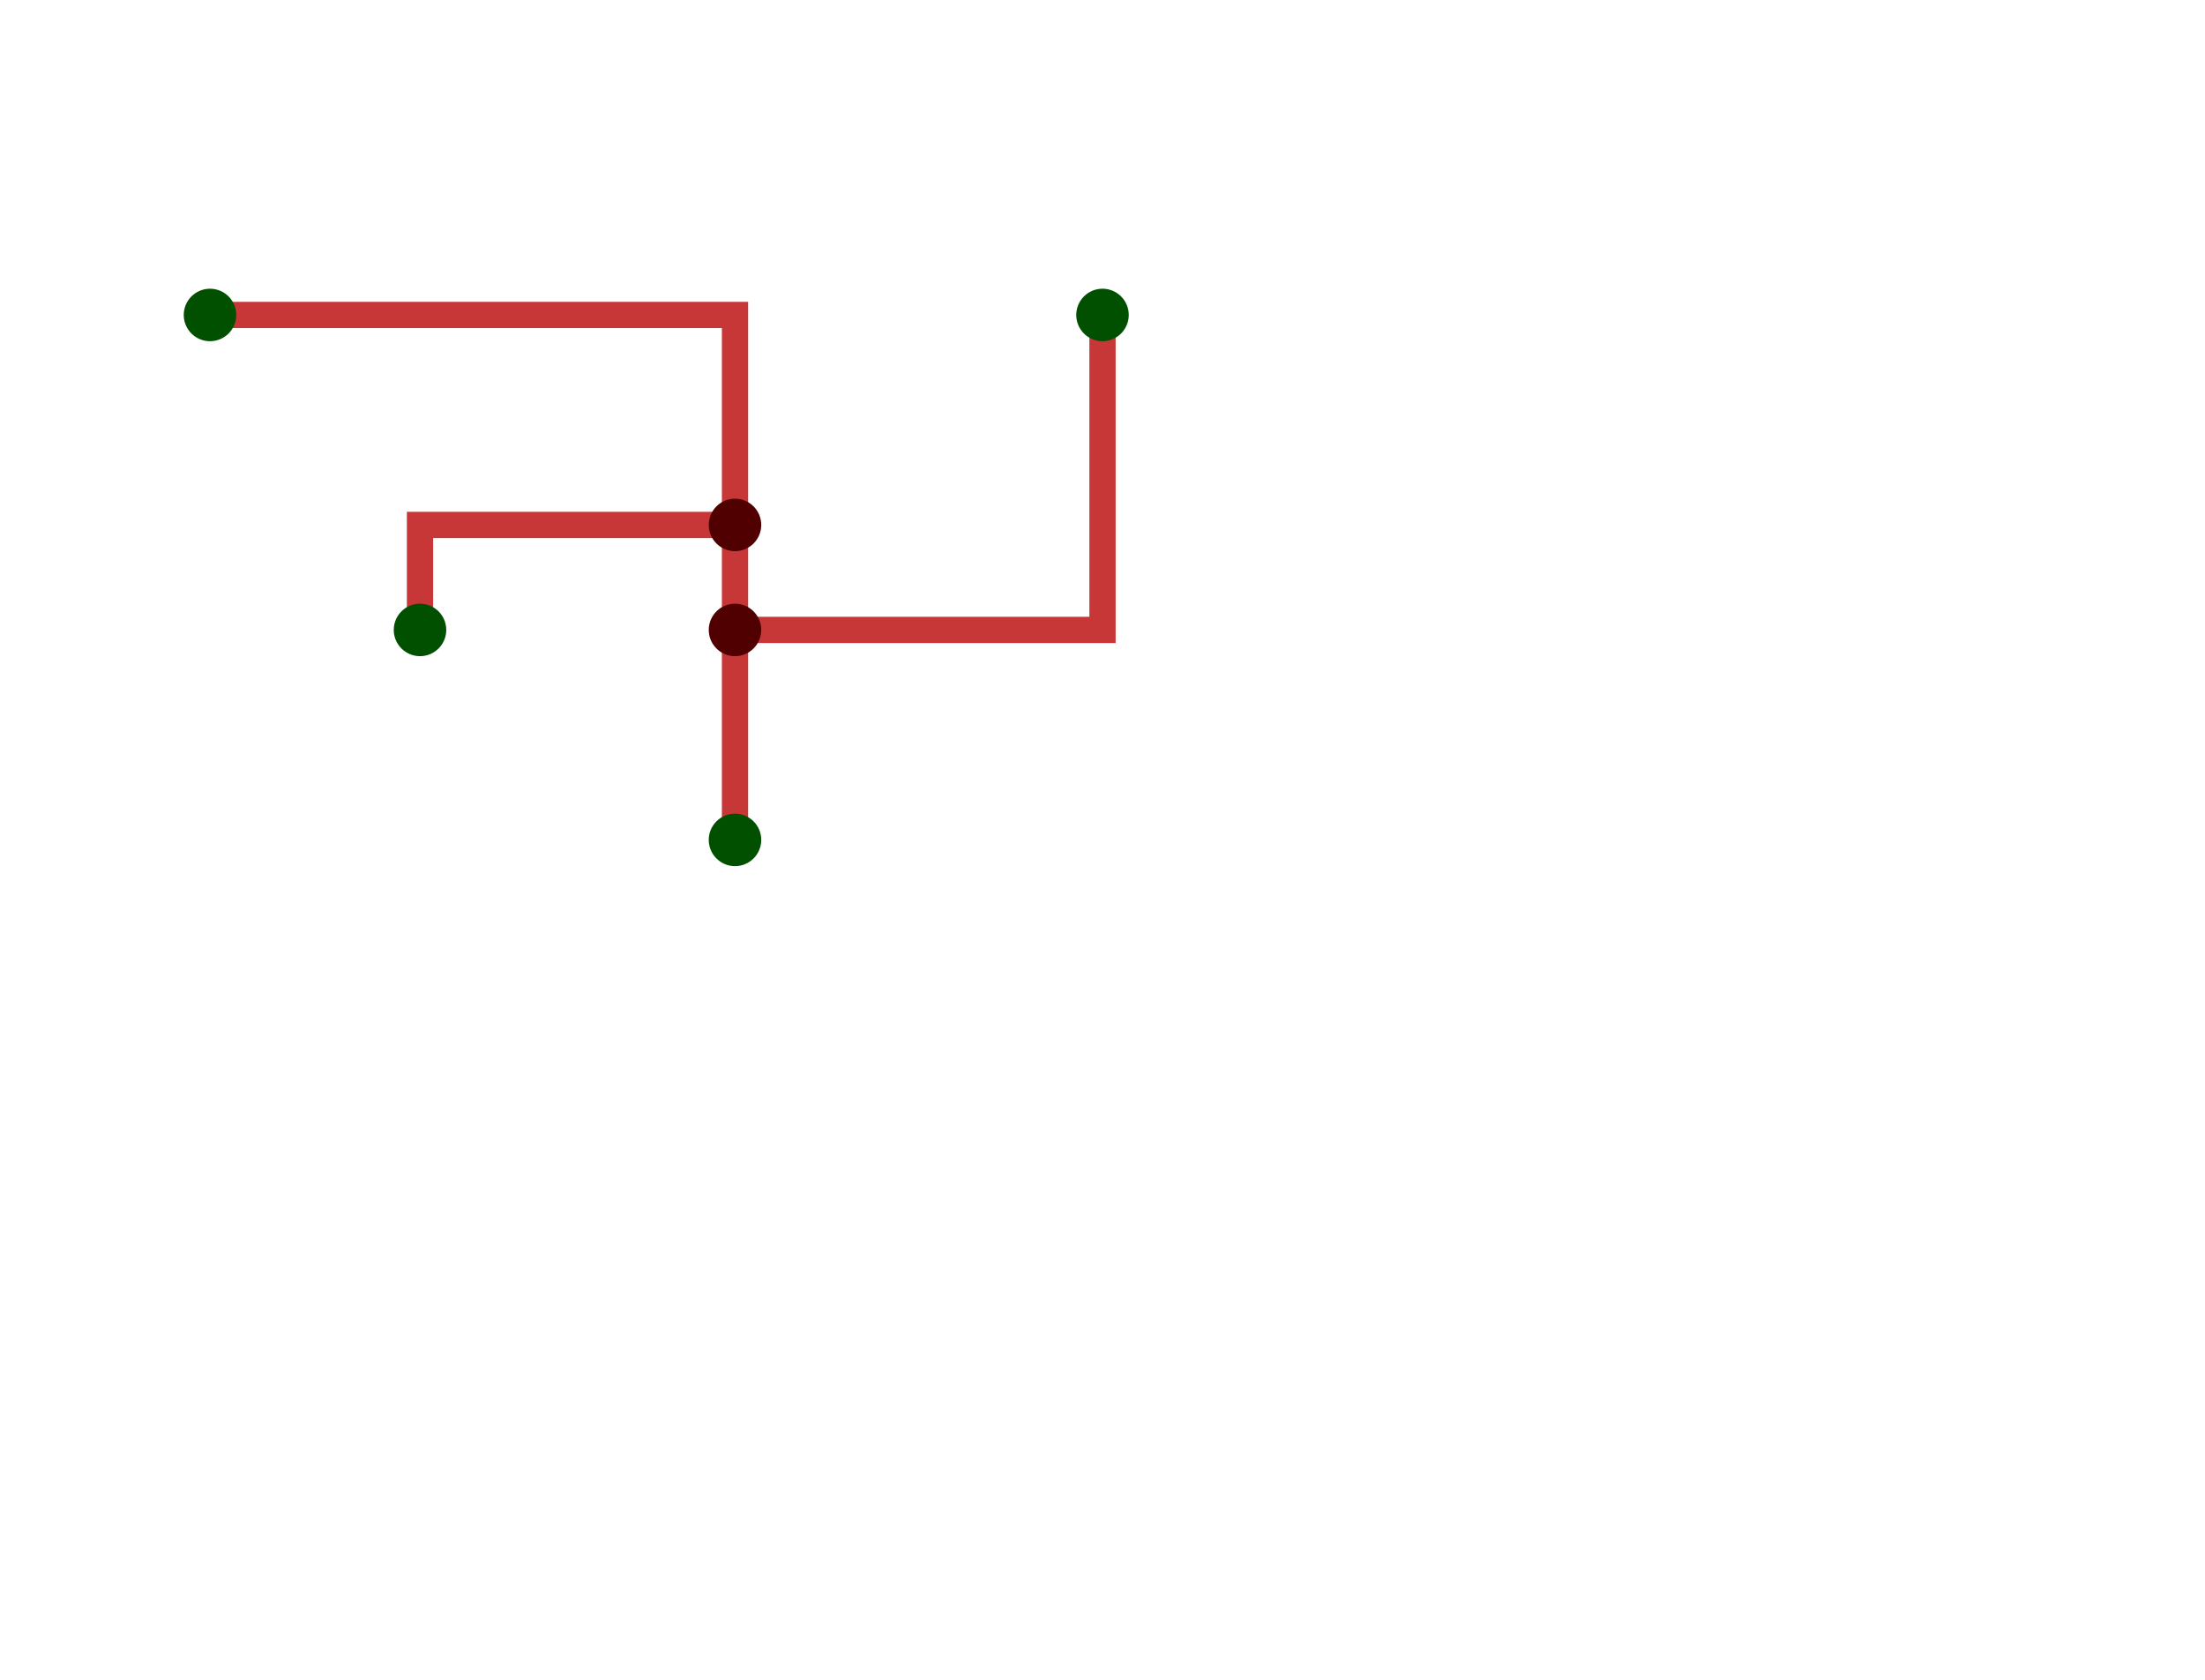
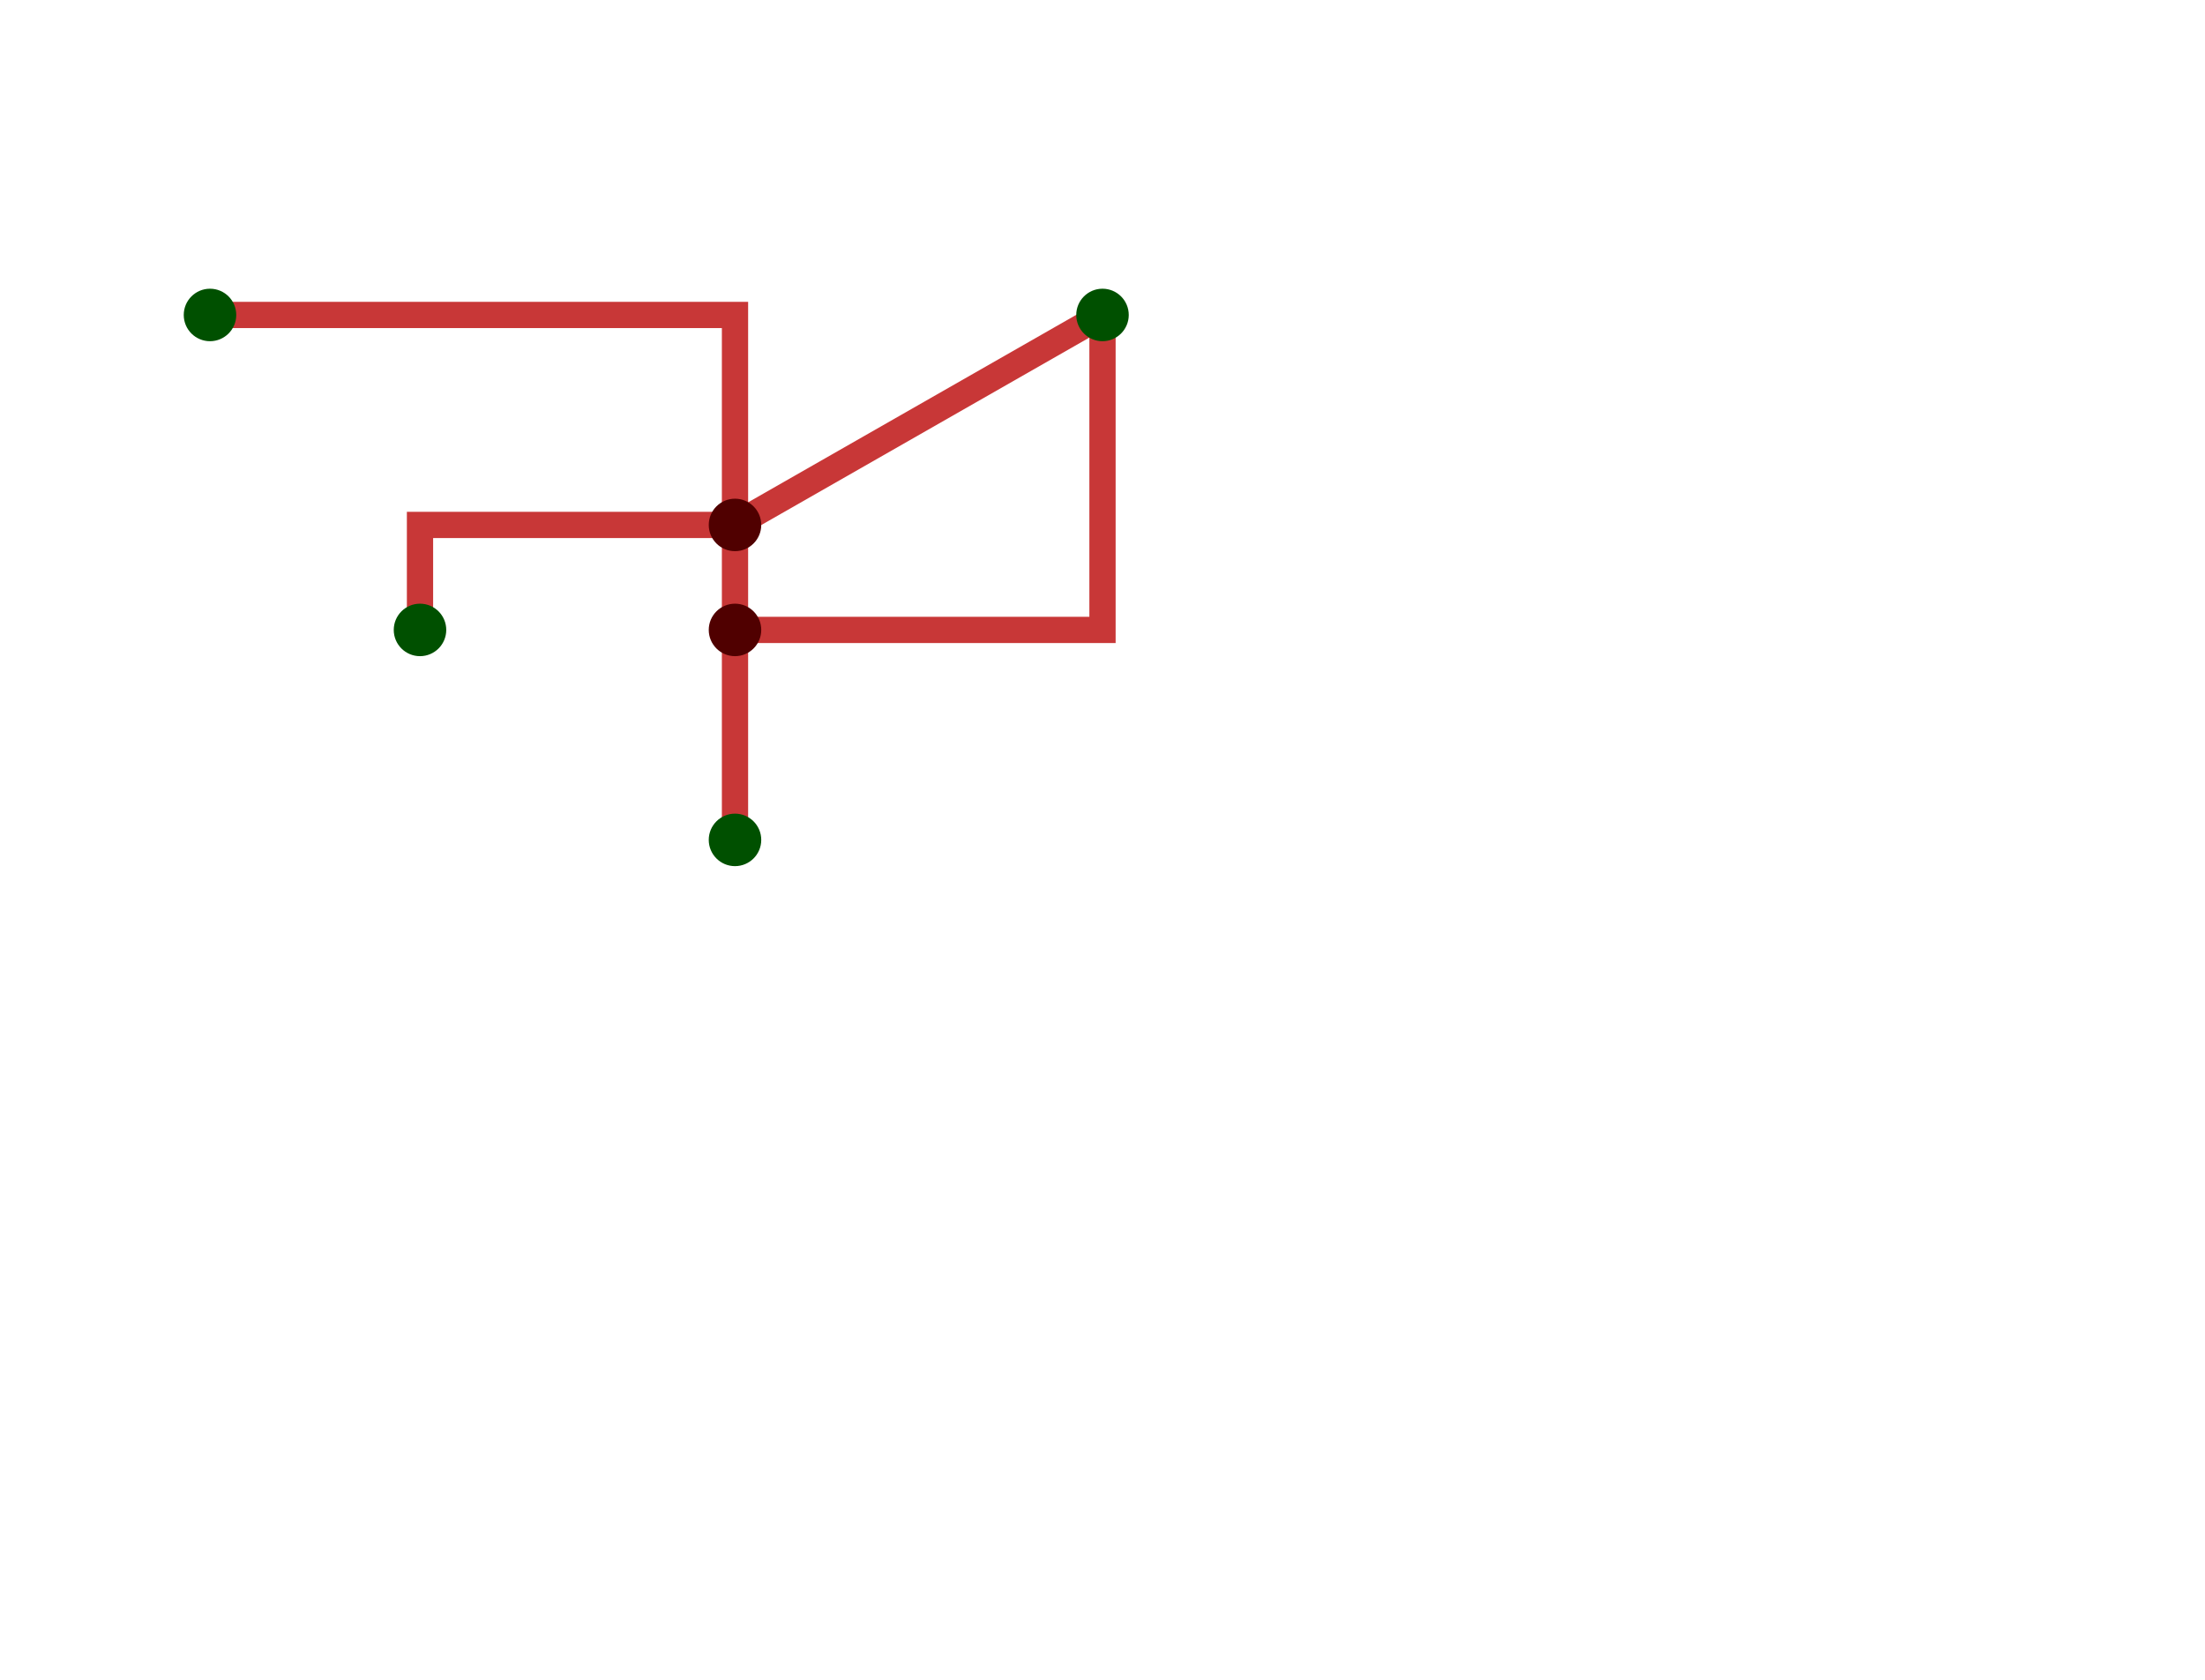
<svg xmlns="http://www.w3.org/2000/svg" width="2000.0" height="1523.81">
  <g transform="scale(95.2381)">
    <path id="('mail', 'j1')" d="M 2.0,3.0 L 7.0,3.0 L 7.0,5.0" stroke-width="0.25" stroke="#C83737" fill="transparent" />
    <path id="('j1', 'room1')" d="M 7.0,5.0 L 4.0,5.0 L 4.0,6.0" stroke-width="0.25" stroke="#C83737" fill="transparent" />
    <path id="('j1', 'j2')" d="M 7.0,5.0 L 7.0,6.0" stroke-width="0.25" stroke="#C83737" fill="transparent" />
    <path id="('j2', 'room2')" d="M 7.0,6.0 L 7.0,8.0" stroke-width="0.25" stroke="#C83737" fill="transparent" />
    <path id="('j2', 'room3')" d="M 7.0,6.0 L 10.5,6.0 L 10.5,3.0" stroke-width="0.25" stroke="#C83737" fill="transparent" />
+     <path id="('j1', 'room3')" d="M 7.0,5.0 L 10.5,3.0" stroke-width="0.25" stroke="#C83737" fill="transparent" />
    <circle id="mail" cx="2.0" cy="3.0" r="0.25" fill="#005000" />
    <circle id="j1" cx="7.0" cy="5.0" r="0.25" fill="#500000" />
    <circle id="room1" cx="4.0" cy="6.0" r="0.25" fill="#005000" />
    <circle id="j2" cx="7.0" cy="6.0" r="0.25" fill="#500000" />
    <circle id="room2" cx="7.0" cy="8.0" r="0.25" fill="#005000" />
    <circle id="room3" cx="10.5" cy="3.0" r="0.25" fill="#005000" />
  </g>
</svg>
